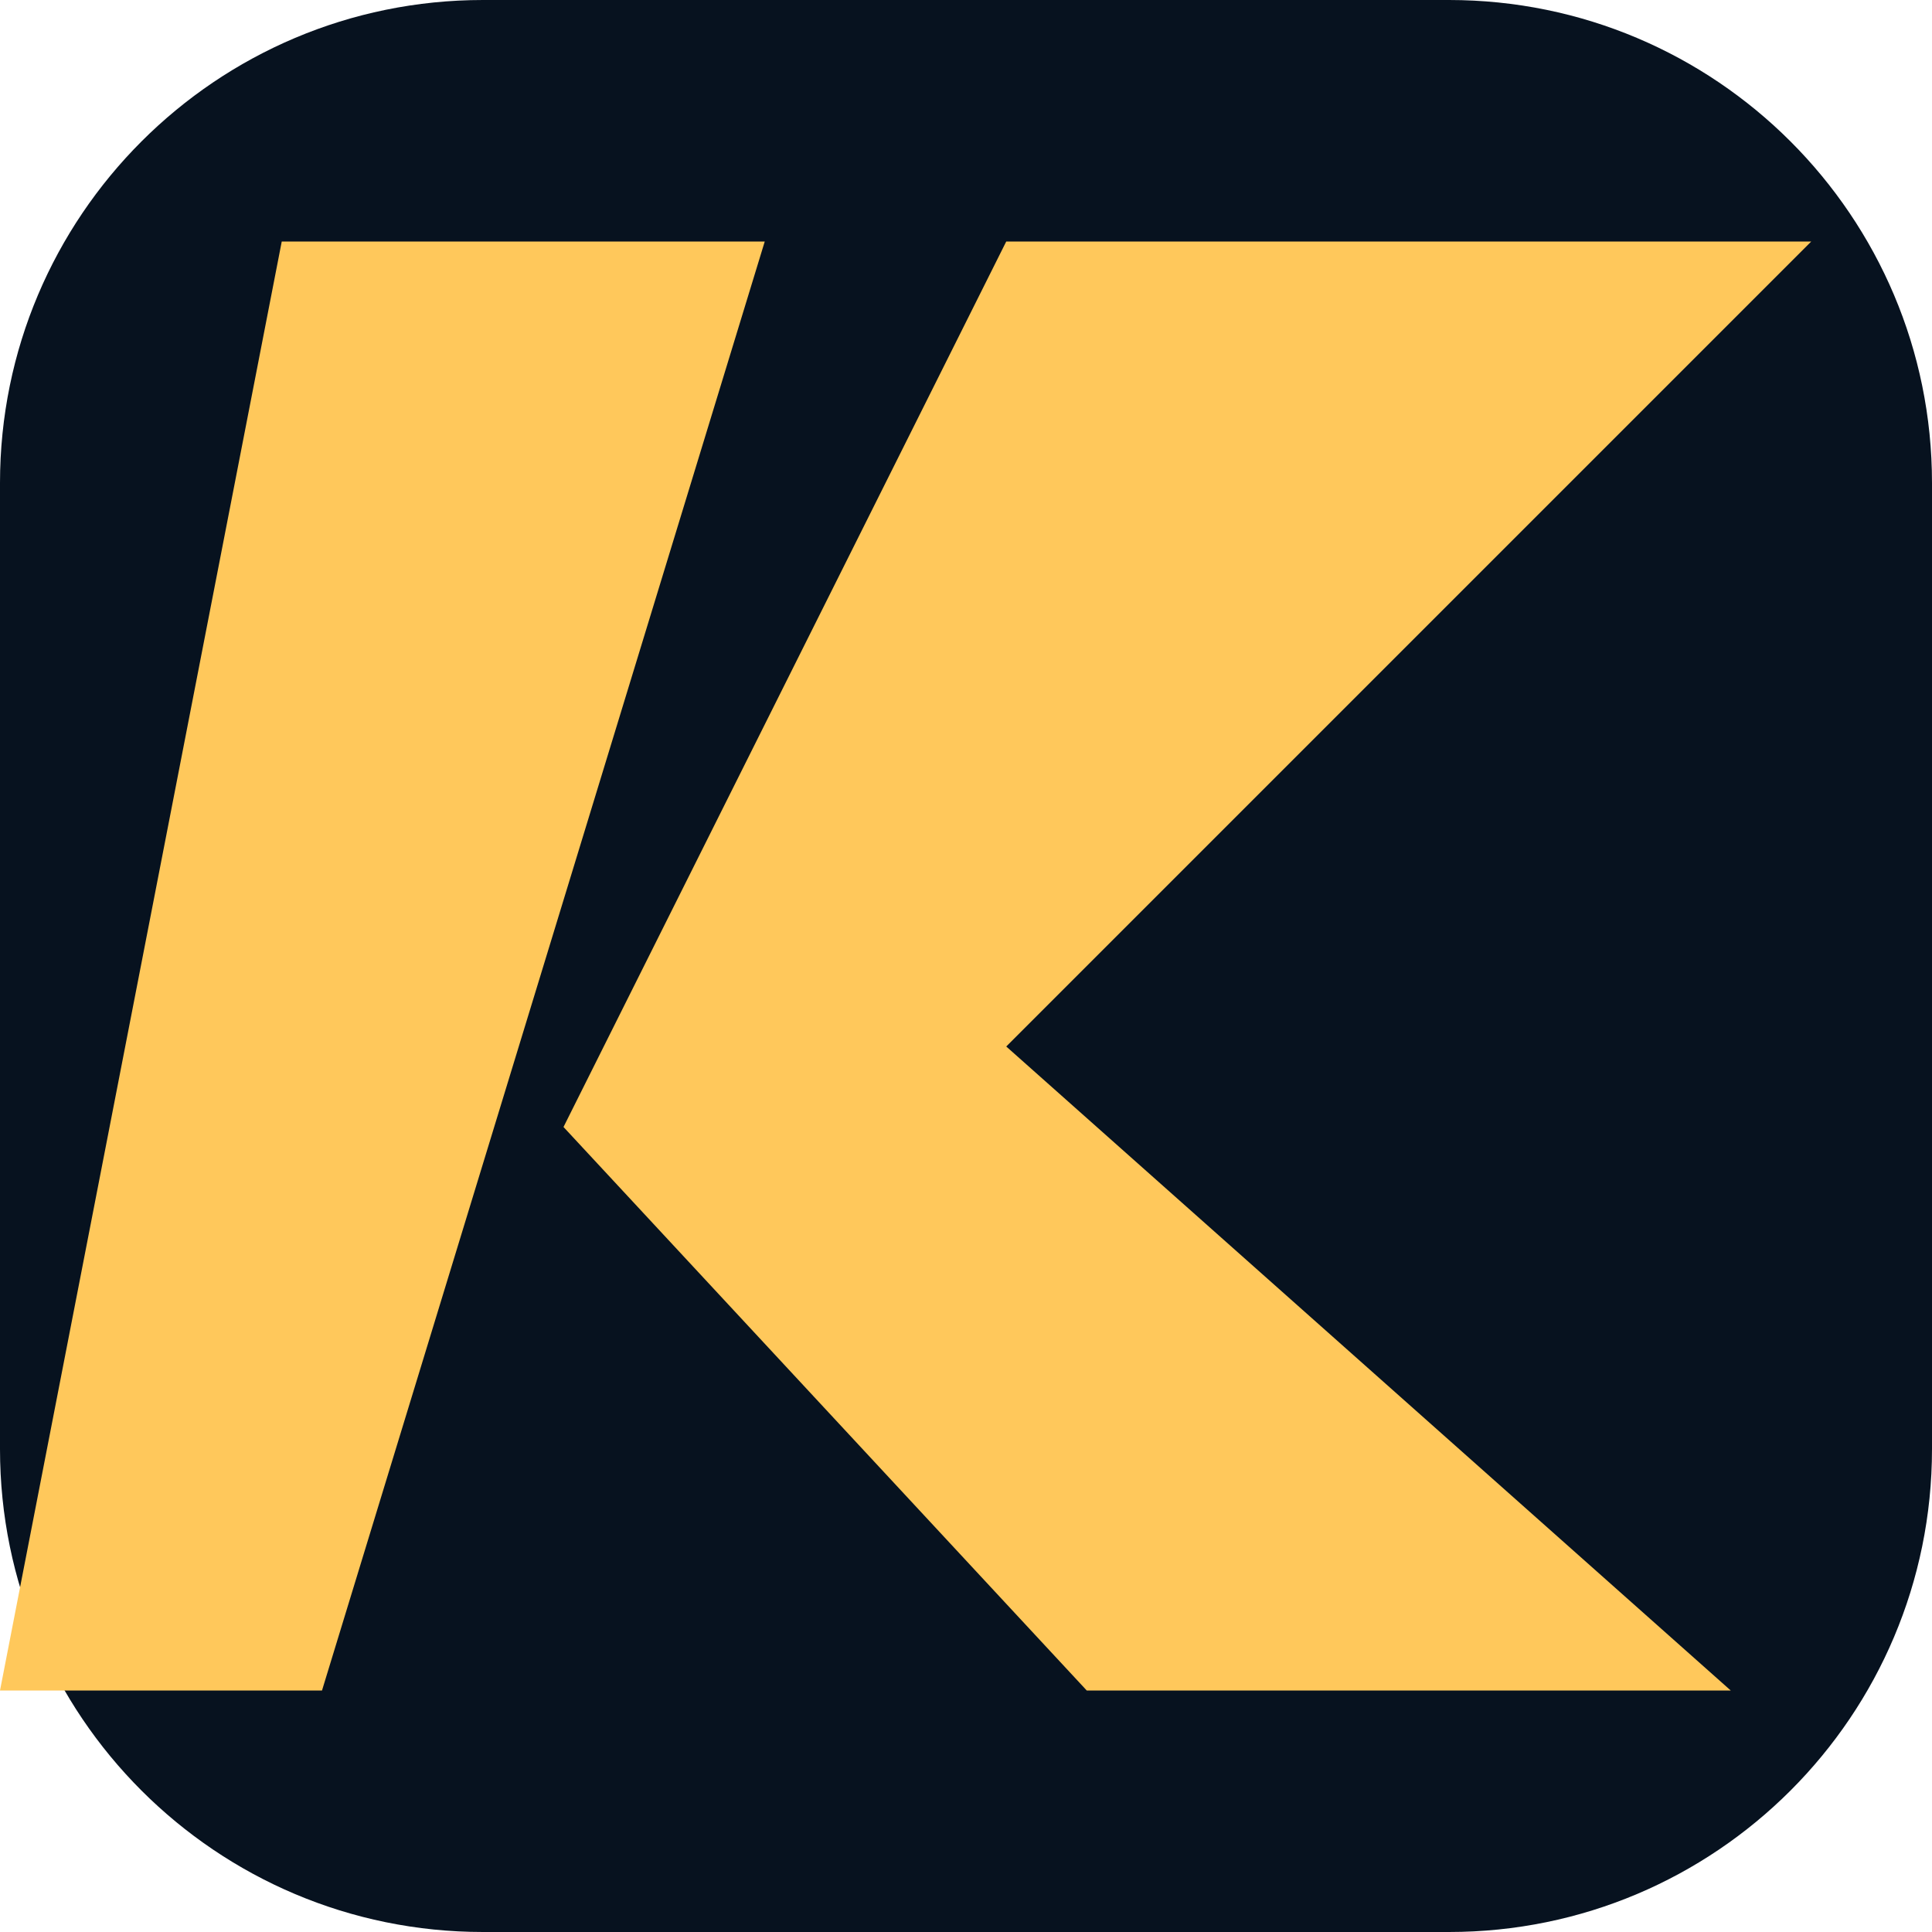
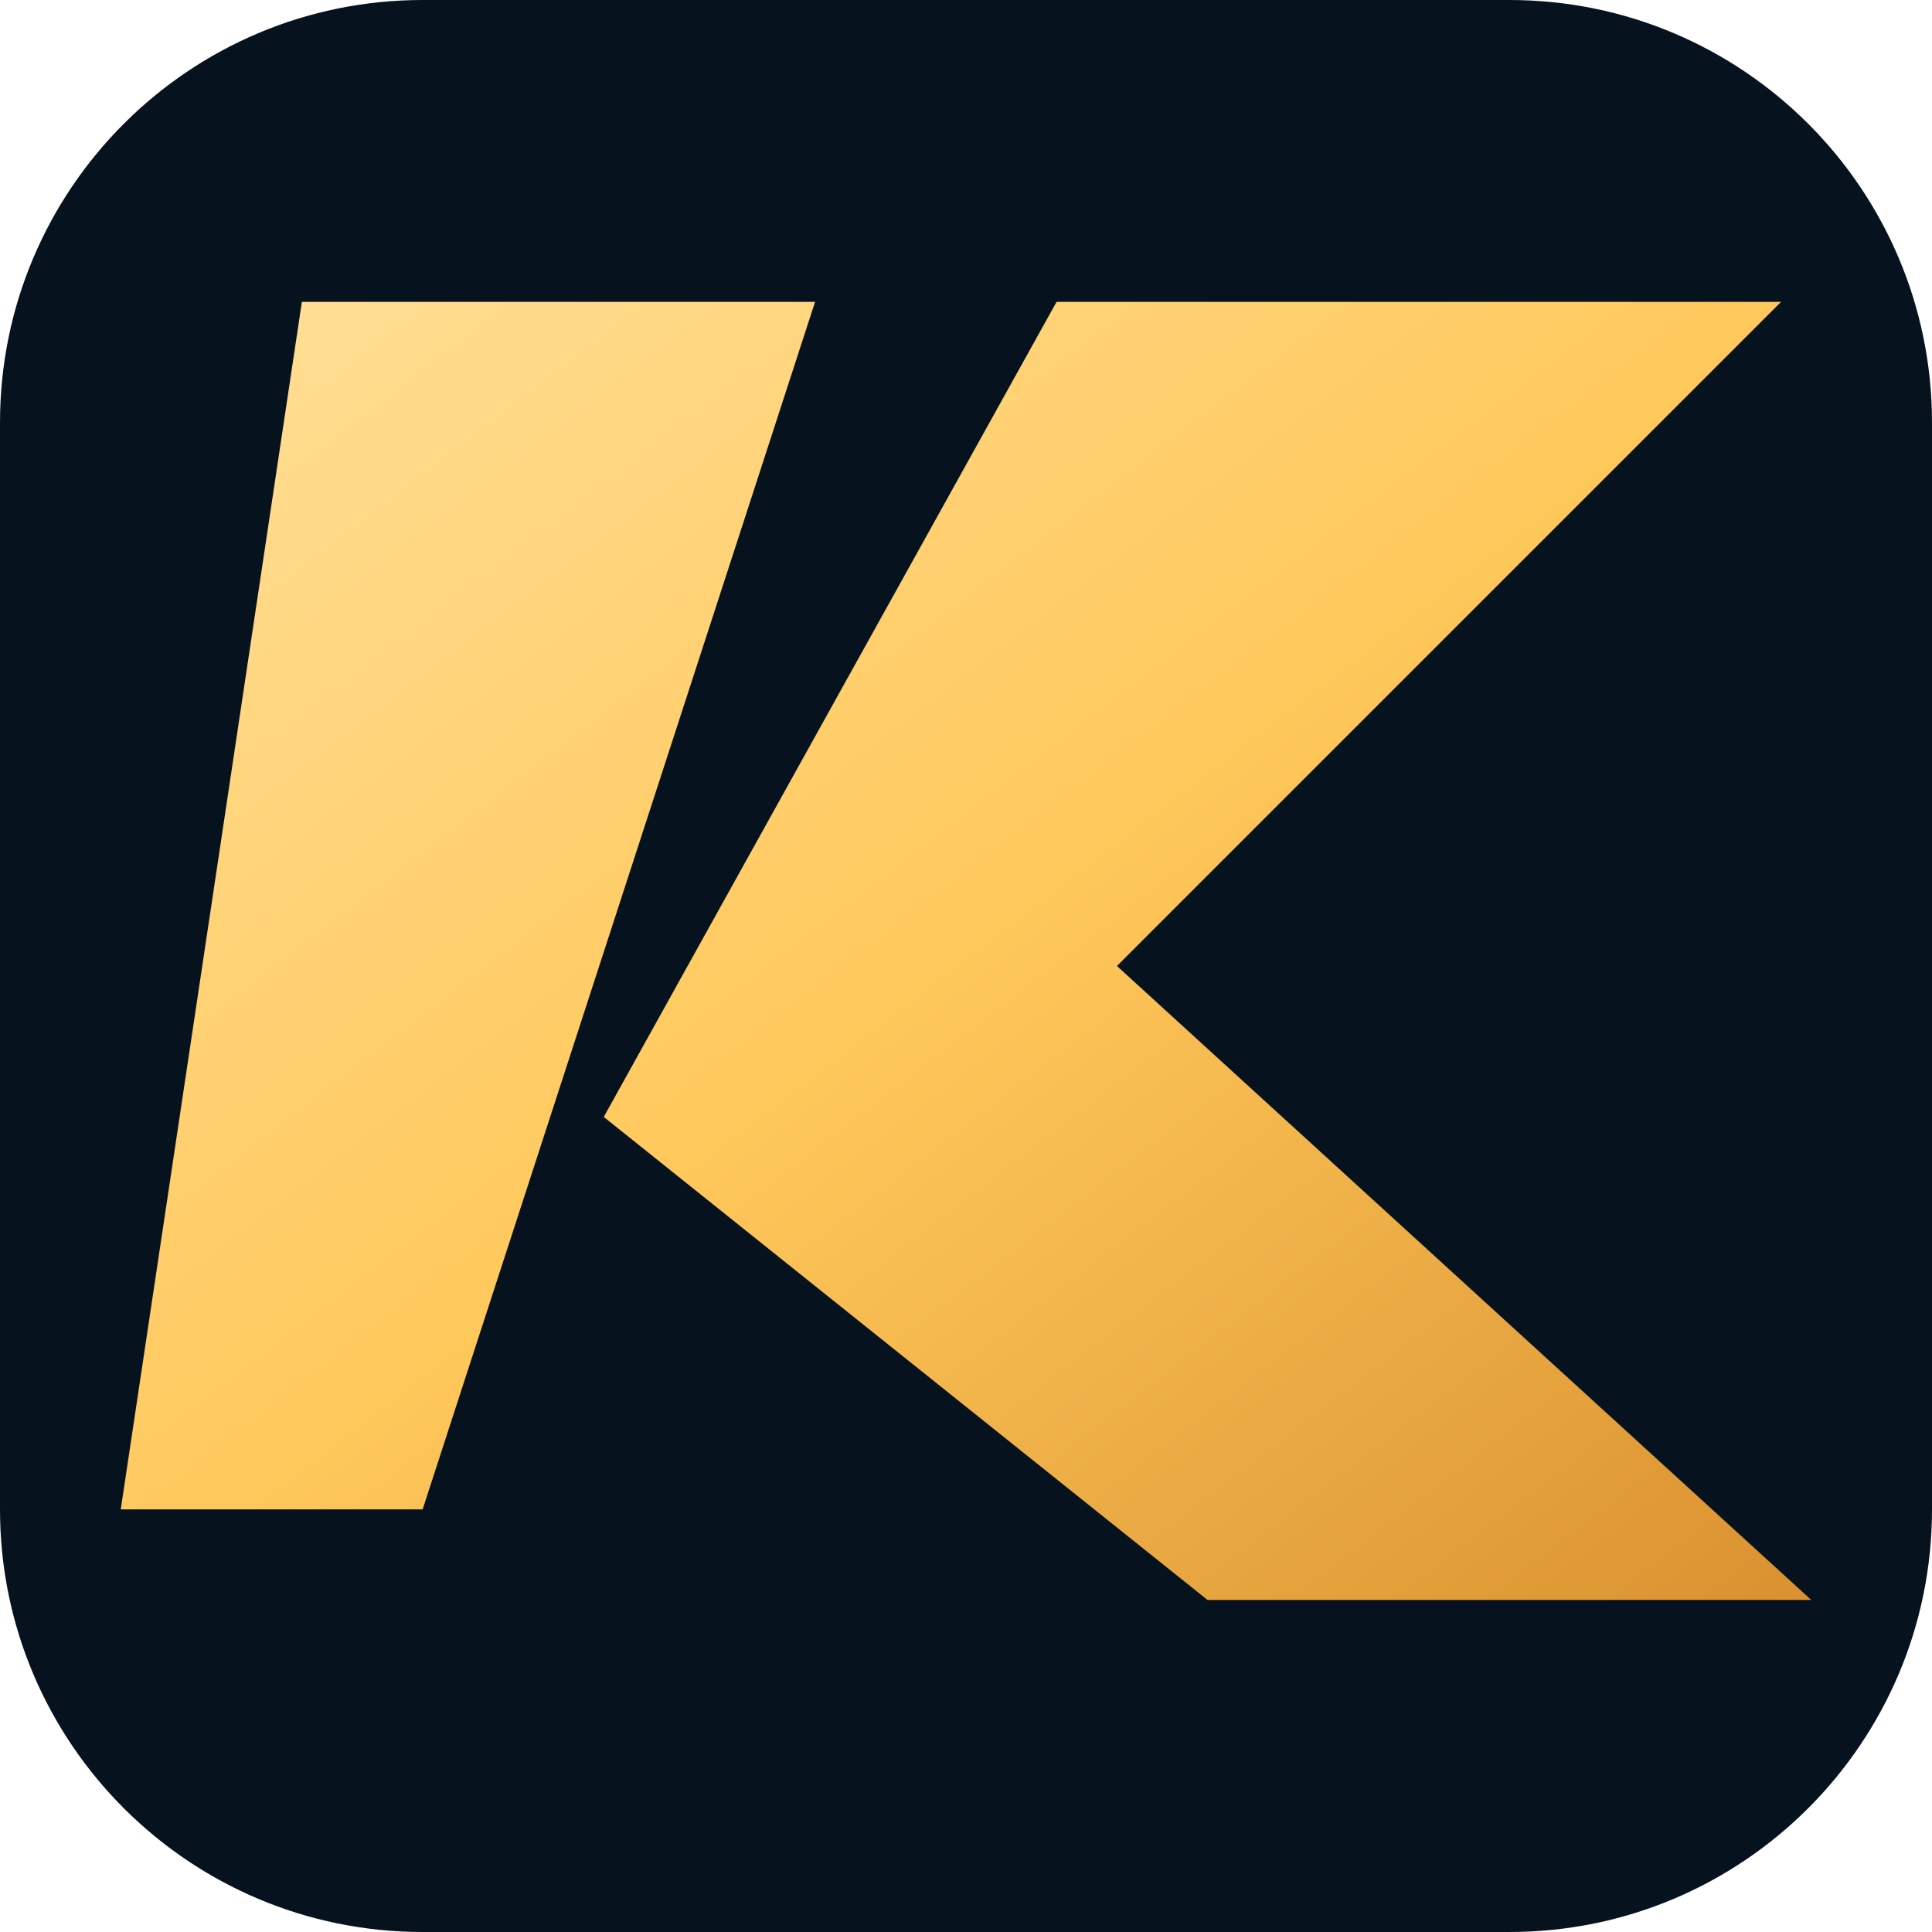
- <svg xmlns="http://www.w3.org/2000/svg" viewBox="0 0 48 48">
-   <rect width="48" height="48" rx="12" fill="#07121f" />
-   <path fill="#ffc85b" d="M7 6h12L8 42H0L7 6Zm18 0h20L25 26l18 16H27L14 28 25 6Z" />
+ <svg xmlns="http://www.w3.org/2000/svg" viewBox="0 0 64 64">
+   <defs>
+     <linearGradient id="g" x1="0" y1="0" x2="1" y2="1">
+       <stop stop-color="#ffe09a" />
+       <stop offset=".5" stop-color="#ffc85b" />
+       <stop offset="1" stop-color="#d9912f" />
+     </linearGradient>
+   </defs>
+   <rect width="64" height="64" rx="14" fill="#07121f" />
+   <path fill="url(#g)" d="M10 10h17L14 50H4l6-40Zm25 0h24L37 32l23 21H40L20 37l15-27Z" />
</svg>
